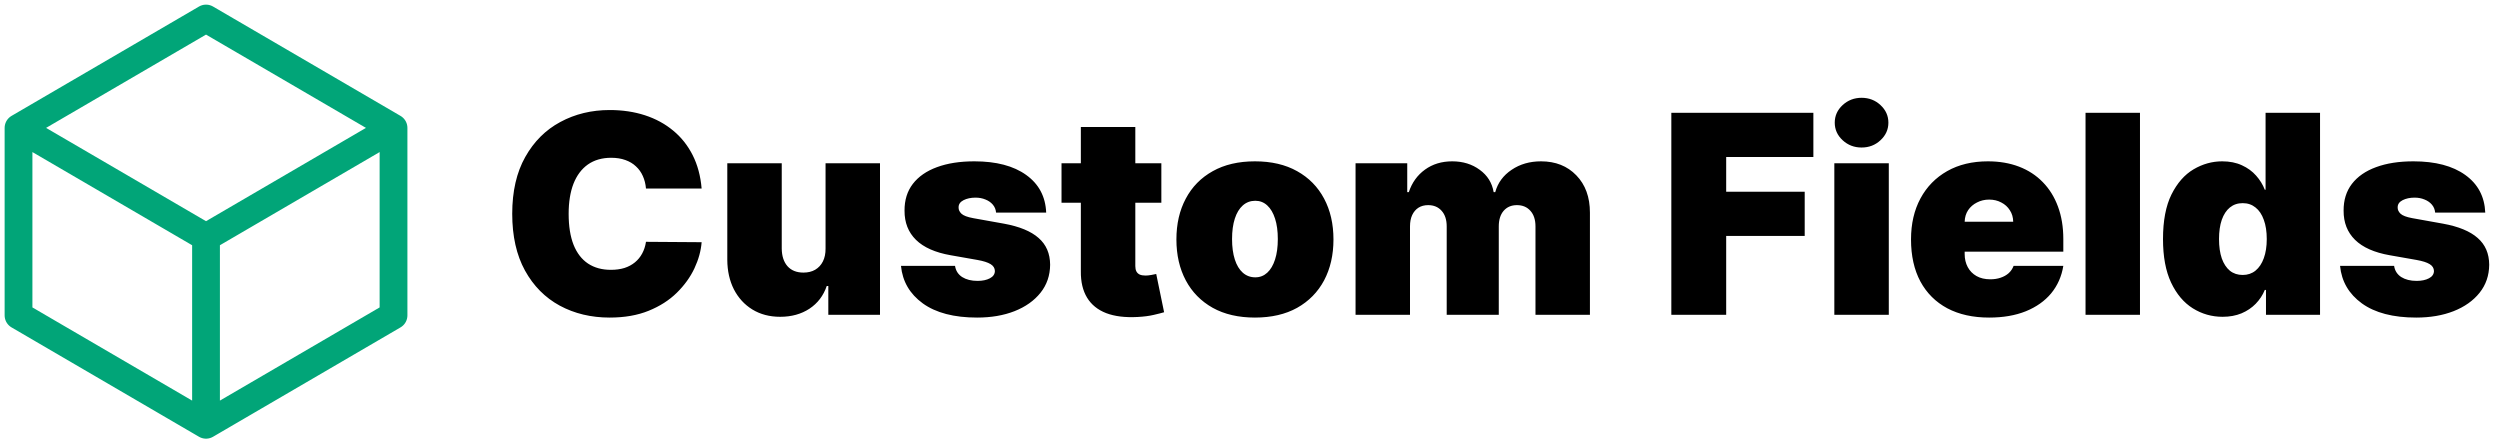
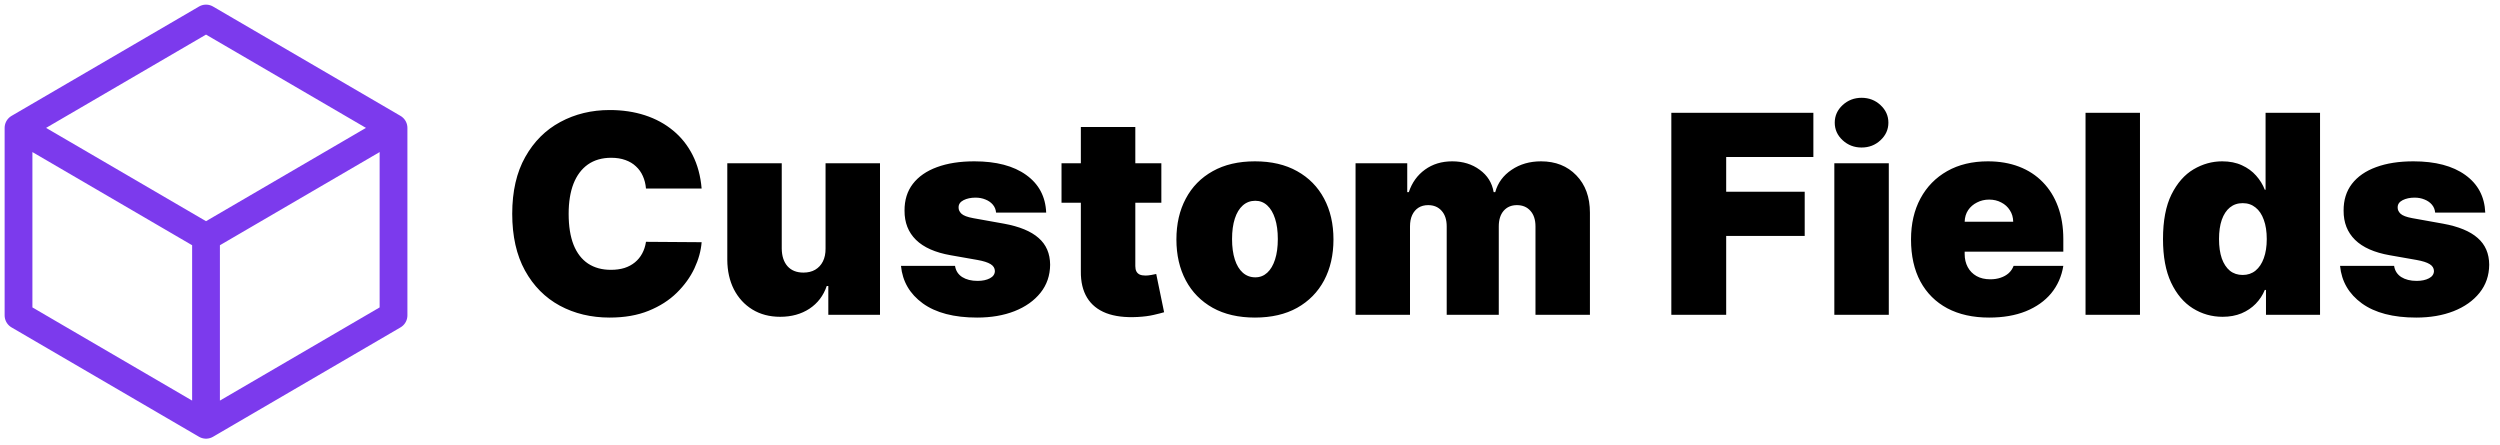
<svg xmlns="http://www.w3.org/2000/svg" width="135" height="24" viewBox="0 0 135 24" fill="none">
-   <path d="M21.25 6.906L11.125 1L1 6.906M21.25 6.906L11.125 12.812M21.25 6.906V17.031L11.125 22.938M1 6.906L11.125 12.812M1 6.906V17.031L11.125 22.938M11.125 12.812V22.938" stroke="#01A578" stroke-width="1.5" stroke-linecap="round" stroke-linejoin="round" />
+   <path d="M21.25 6.906L11.125 1L1 6.906M21.25 6.906L11.125 12.812M21.25 6.906V17.031L11.125 22.938M1 6.906L11.125 12.812M1 6.906V17.031L11.125 22.938M11.125 12.812V22.938" stroke="#7C3AED" stroke-width="1.5" stroke-linecap="round" stroke-linejoin="round" />
  <path d="M37.888 10.182H34.883C34.862 9.933 34.805 9.708 34.713 9.505C34.624 9.303 34.5 9.129 34.34 8.983C34.184 8.834 33.994 8.721 33.77 8.642C33.547 8.561 33.293 8.52 33.008 8.52C32.511 8.52 32.091 8.641 31.746 8.882C31.405 9.124 31.146 9.47 30.968 9.921C30.794 10.372 30.707 10.913 30.707 11.546C30.707 12.213 30.796 12.772 30.974 13.223C31.155 13.671 31.416 14.008 31.757 14.235C32.098 14.459 32.508 14.571 32.987 14.571C33.261 14.571 33.506 14.537 33.722 14.47C33.939 14.399 34.127 14.298 34.287 14.166C34.447 14.035 34.576 13.877 34.676 13.692C34.779 13.504 34.848 13.293 34.883 13.058L37.888 13.079C37.852 13.541 37.723 14.012 37.499 14.491C37.275 14.967 36.957 15.407 36.545 15.812C36.137 16.213 35.631 16.537 35.027 16.782C34.424 17.027 33.722 17.149 32.923 17.149C31.922 17.149 31.023 16.934 30.228 16.505C29.436 16.075 28.809 15.443 28.348 14.608C27.89 13.774 27.66 12.753 27.66 11.546C27.66 10.331 27.895 9.308 28.364 8.477C28.832 7.643 29.465 7.012 30.26 6.586C31.055 6.157 31.943 5.942 32.923 5.942C33.612 5.942 34.246 6.036 34.825 6.224C35.404 6.412 35.912 6.688 36.348 7.05C36.785 7.408 37.137 7.851 37.403 8.376C37.669 8.902 37.831 9.504 37.888 10.182ZM44.58 13.421V8.818H47.52V17H44.729V15.445H44.643C44.466 15.967 44.155 16.375 43.711 16.67C43.267 16.961 42.74 17.107 42.129 17.107C41.557 17.107 41.057 16.975 40.627 16.712C40.201 16.45 39.869 16.087 39.631 15.626C39.397 15.164 39.278 14.635 39.274 14.038V8.818H42.214V13.421C42.218 13.825 42.321 14.143 42.523 14.374C42.729 14.605 43.017 14.72 43.386 14.72C43.631 14.72 43.843 14.669 44.02 14.566C44.201 14.459 44.34 14.31 44.436 14.118C44.535 13.923 44.583 13.69 44.58 13.421ZM56.494 11.482H53.788C53.774 11.315 53.715 11.171 53.612 11.05C53.509 10.929 53.376 10.837 53.213 10.773C53.053 10.706 52.875 10.672 52.68 10.672C52.428 10.672 52.211 10.718 52.03 10.81C51.849 10.903 51.76 11.034 51.764 11.204C51.76 11.325 51.812 11.437 51.918 11.54C52.028 11.643 52.24 11.723 52.552 11.78L54.214 12.078C55.052 12.231 55.675 12.488 56.084 12.851C56.496 13.209 56.703 13.69 56.707 14.294C56.703 14.876 56.529 15.383 56.185 15.812C55.844 16.238 55.377 16.569 54.784 16.803C54.195 17.034 53.522 17.149 52.765 17.149C51.515 17.149 50.537 16.893 49.83 16.382C49.127 15.871 48.735 15.196 48.653 14.358H51.572C51.611 14.617 51.739 14.818 51.956 14.96C52.176 15.098 52.453 15.168 52.787 15.168C53.056 15.168 53.278 15.121 53.452 15.029C53.63 14.937 53.721 14.805 53.724 14.635C53.721 14.479 53.642 14.354 53.49 14.262C53.341 14.17 53.106 14.095 52.787 14.038L51.338 13.783C50.503 13.637 49.878 13.36 49.463 12.952C49.047 12.543 48.841 12.018 48.845 11.375C48.841 10.807 48.99 10.326 49.292 9.931C49.598 9.534 50.033 9.232 50.597 9.026C51.166 8.816 51.838 8.712 52.616 8.712C53.799 8.712 54.731 8.957 55.413 9.447C56.098 9.937 56.459 10.615 56.494 11.482ZM62.713 8.818V10.949H57.322V8.818H62.713ZM58.366 6.858H61.307V14.369C61.307 14.482 61.326 14.578 61.365 14.656C61.404 14.731 61.465 14.788 61.546 14.827C61.628 14.862 61.733 14.88 61.861 14.88C61.949 14.88 62.052 14.869 62.17 14.848C62.29 14.827 62.379 14.809 62.436 14.795L62.862 16.861C62.731 16.901 62.542 16.948 62.297 17.005C62.056 17.062 61.768 17.099 61.434 17.117C60.76 17.153 60.193 17.084 59.735 16.909C59.277 16.732 58.933 16.453 58.702 16.073C58.471 15.693 58.359 15.217 58.366 14.646V6.858ZM67.767 17.149C66.879 17.149 66.119 16.973 65.487 16.622C64.855 16.267 64.37 15.773 64.033 15.141C63.695 14.505 63.526 13.768 63.526 12.93C63.526 12.092 63.695 11.357 64.033 10.725C64.37 10.089 64.855 9.596 65.487 9.244C66.119 8.889 66.879 8.712 67.767 8.712C68.654 8.712 69.414 8.889 70.046 9.244C70.678 9.596 71.163 10.089 71.501 10.725C71.838 11.357 72.007 12.092 72.007 12.93C72.007 13.768 71.838 14.505 71.501 15.141C71.163 15.773 70.678 16.267 70.046 16.622C69.414 16.973 68.654 17.149 67.767 17.149ZM67.788 14.976C68.037 14.976 68.251 14.892 68.432 14.726C68.614 14.559 68.754 14.321 68.853 14.012C68.953 13.703 69.002 13.335 69.002 12.909C69.002 12.479 68.953 12.112 68.853 11.806C68.754 11.498 68.614 11.26 68.432 11.093C68.251 10.926 68.037 10.842 67.788 10.842C67.525 10.842 67.3 10.926 67.111 11.093C66.923 11.26 66.779 11.498 66.68 11.806C66.581 12.112 66.531 12.479 66.531 12.909C66.531 13.335 66.581 13.703 66.68 14.012C66.779 14.321 66.923 14.559 67.111 14.726C67.3 14.892 67.525 14.976 67.788 14.976ZM73.2 17V8.818H75.991V10.374H76.076C76.247 9.862 76.538 9.457 76.95 9.159C77.362 8.861 77.852 8.712 78.42 8.712C78.995 8.712 79.491 8.864 79.906 9.17C80.322 9.472 80.572 9.873 80.657 10.374H80.743C80.881 9.873 81.176 9.472 81.627 9.17C82.078 8.864 82.607 8.712 83.214 8.712C83.999 8.712 84.635 8.964 85.121 9.468C85.611 9.972 85.856 10.643 85.856 11.482V17H82.916V12.227C82.916 11.869 82.825 11.588 82.644 11.386C82.463 11.18 82.22 11.077 81.914 11.077C81.612 11.077 81.373 11.18 81.195 11.386C81.021 11.588 80.934 11.869 80.934 12.227V17H78.122V12.227C78.122 11.869 78.031 11.588 77.85 11.386C77.669 11.18 77.426 11.077 77.12 11.077C76.918 11.077 76.744 11.123 76.598 11.215C76.453 11.307 76.339 11.441 76.257 11.615C76.179 11.785 76.14 11.989 76.14 12.227V17H73.2ZM90.252 17V6.091H97.922V8.477H93.214V10.352H97.454V12.739H93.214V17H90.252ZM99.054 17V8.818H101.995V17H99.054ZM100.525 7.966C100.127 7.966 99.786 7.835 99.502 7.572C99.218 7.309 99.076 6.993 99.076 6.624C99.076 6.254 99.218 5.938 99.502 5.675C99.786 5.413 100.127 5.281 100.525 5.281C100.926 5.281 101.267 5.413 101.547 5.675C101.831 5.938 101.973 6.254 101.973 6.624C101.973 6.993 101.831 7.309 101.547 7.572C101.267 7.835 100.926 7.966 100.525 7.966ZM107.413 17.149C106.54 17.149 105.787 16.982 105.155 16.648C104.526 16.311 104.041 15.828 103.701 15.2C103.363 14.568 103.195 13.811 103.195 12.93C103.195 12.085 103.365 11.347 103.706 10.714C104.047 10.082 104.528 9.591 105.149 9.239C105.771 8.887 106.504 8.712 107.349 8.712C107.967 8.712 108.527 8.808 109.027 8.999C109.528 9.191 109.956 9.47 110.311 9.836C110.666 10.198 110.94 10.638 111.131 11.157C111.323 11.675 111.419 12.259 111.419 12.909V13.591H104.111V11.972H108.713C108.709 11.737 108.649 11.531 108.532 11.354C108.418 11.173 108.264 11.032 108.068 10.933C107.877 10.83 107.658 10.778 107.413 10.778C107.175 10.778 106.957 10.83 106.758 10.933C106.559 11.032 106.399 11.171 106.279 11.348C106.161 11.526 106.099 11.734 106.092 11.972V13.719C106.092 13.982 106.147 14.216 106.257 14.422C106.367 14.628 106.525 14.789 106.731 14.907C106.937 15.024 107.186 15.082 107.477 15.082C107.68 15.082 107.864 15.054 108.031 14.997C108.202 14.94 108.347 14.859 108.468 14.752C108.589 14.642 108.677 14.511 108.734 14.358H111.419C111.327 14.926 111.108 15.42 110.764 15.839C110.419 16.254 109.963 16.577 109.395 16.808C108.83 17.035 108.17 17.149 107.413 17.149ZM115.559 6.091V17H112.619V6.091H115.559ZM120.019 17.107C119.437 17.107 118.9 16.954 118.41 16.648C117.924 16.343 117.533 15.88 117.238 15.258C116.947 14.637 116.802 13.854 116.802 12.909C116.802 11.922 116.954 11.119 117.26 10.501C117.569 9.884 117.966 9.431 118.453 9.143C118.943 8.855 119.458 8.712 119.998 8.712C120.402 8.712 120.758 8.783 121.063 8.925C121.368 9.063 121.624 9.25 121.83 9.484C122.036 9.715 122.192 9.969 122.299 10.246H122.341V6.091H125.282V17H122.363V15.658H122.299C122.185 15.935 122.022 16.183 121.809 16.403C121.599 16.62 121.343 16.792 121.042 16.92C120.743 17.044 120.402 17.107 120.019 17.107ZM121.106 14.848C121.375 14.848 121.606 14.77 121.798 14.614C121.993 14.454 122.142 14.23 122.245 13.943C122.352 13.651 122.405 13.307 122.405 12.909C122.405 12.504 122.352 12.158 122.245 11.87C122.142 11.579 121.993 11.357 121.798 11.204C121.606 11.048 121.375 10.97 121.106 10.97C120.836 10.97 120.605 11.048 120.413 11.204C120.225 11.357 120.079 11.579 119.976 11.87C119.877 12.158 119.827 12.504 119.827 12.909C119.827 13.314 119.877 13.662 119.976 13.953C120.079 14.241 120.225 14.463 120.413 14.619C120.605 14.772 120.836 14.848 121.106 14.848ZM134.204 11.482H131.498C131.484 11.315 131.425 11.171 131.322 11.05C131.219 10.929 131.086 10.837 130.923 10.773C130.763 10.706 130.585 10.672 130.39 10.672C130.138 10.672 129.921 10.718 129.74 10.81C129.559 10.903 129.47 11.034 129.474 11.204C129.47 11.325 129.522 11.437 129.628 11.54C129.738 11.643 129.95 11.723 130.262 11.78L131.924 12.078C132.762 12.231 133.385 12.488 133.794 12.851C134.206 13.209 134.413 13.69 134.417 14.294C134.413 14.876 134.239 15.383 133.895 15.812C133.554 16.238 133.087 16.569 132.494 16.803C131.905 17.034 131.232 17.149 130.475 17.149C129.225 17.149 128.247 16.893 127.54 16.382C126.837 15.871 126.445 15.196 126.363 14.358H129.282C129.321 14.617 129.449 14.818 129.666 14.96C129.886 15.098 130.163 15.168 130.497 15.168C130.766 15.168 130.988 15.121 131.162 15.029C131.34 14.937 131.43 14.805 131.434 14.635C131.43 14.479 131.352 14.354 131.2 14.262C131.051 14.17 130.816 14.095 130.497 14.038L129.048 13.783C128.213 13.637 127.588 13.36 127.173 12.952C126.757 12.543 126.551 12.018 126.555 11.375C126.551 10.807 126.7 10.326 127.002 9.931C127.308 9.534 127.743 9.232 128.307 9.026C128.875 8.816 129.548 8.712 130.326 8.712C131.509 8.712 132.441 8.957 133.123 9.447C133.808 9.937 134.168 10.615 134.204 11.482Z" fill="black" />
</svg>
